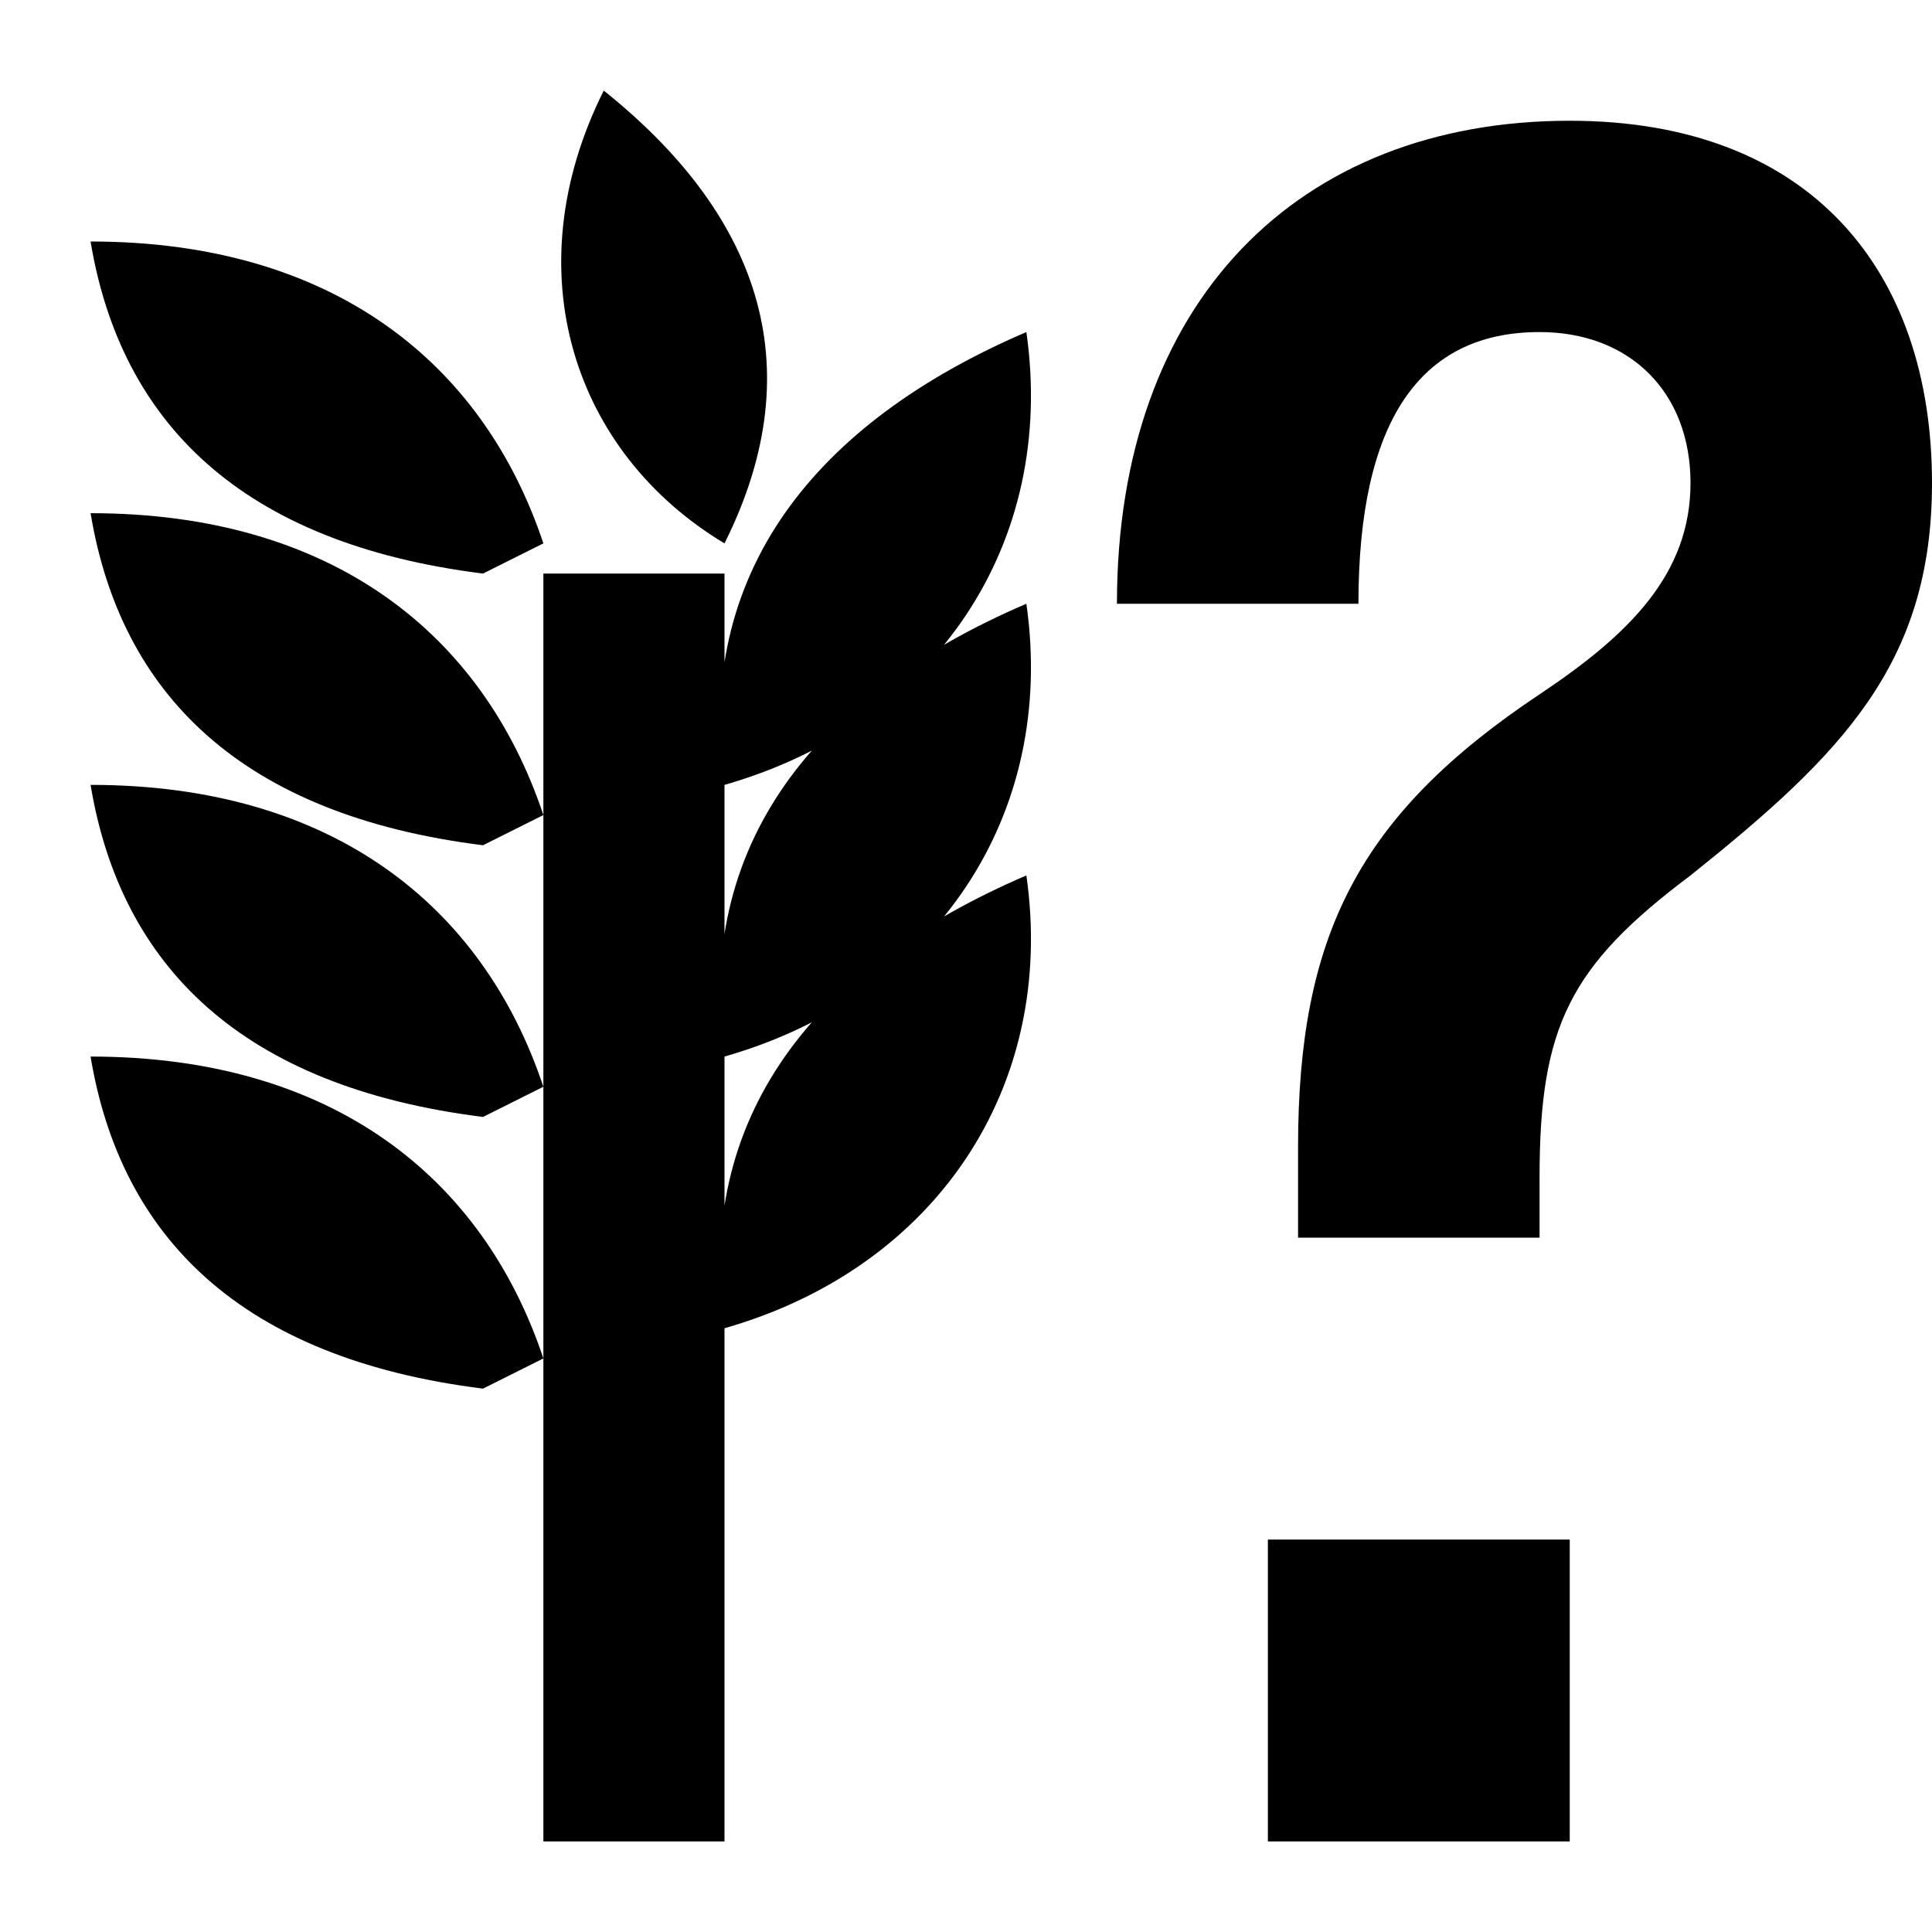
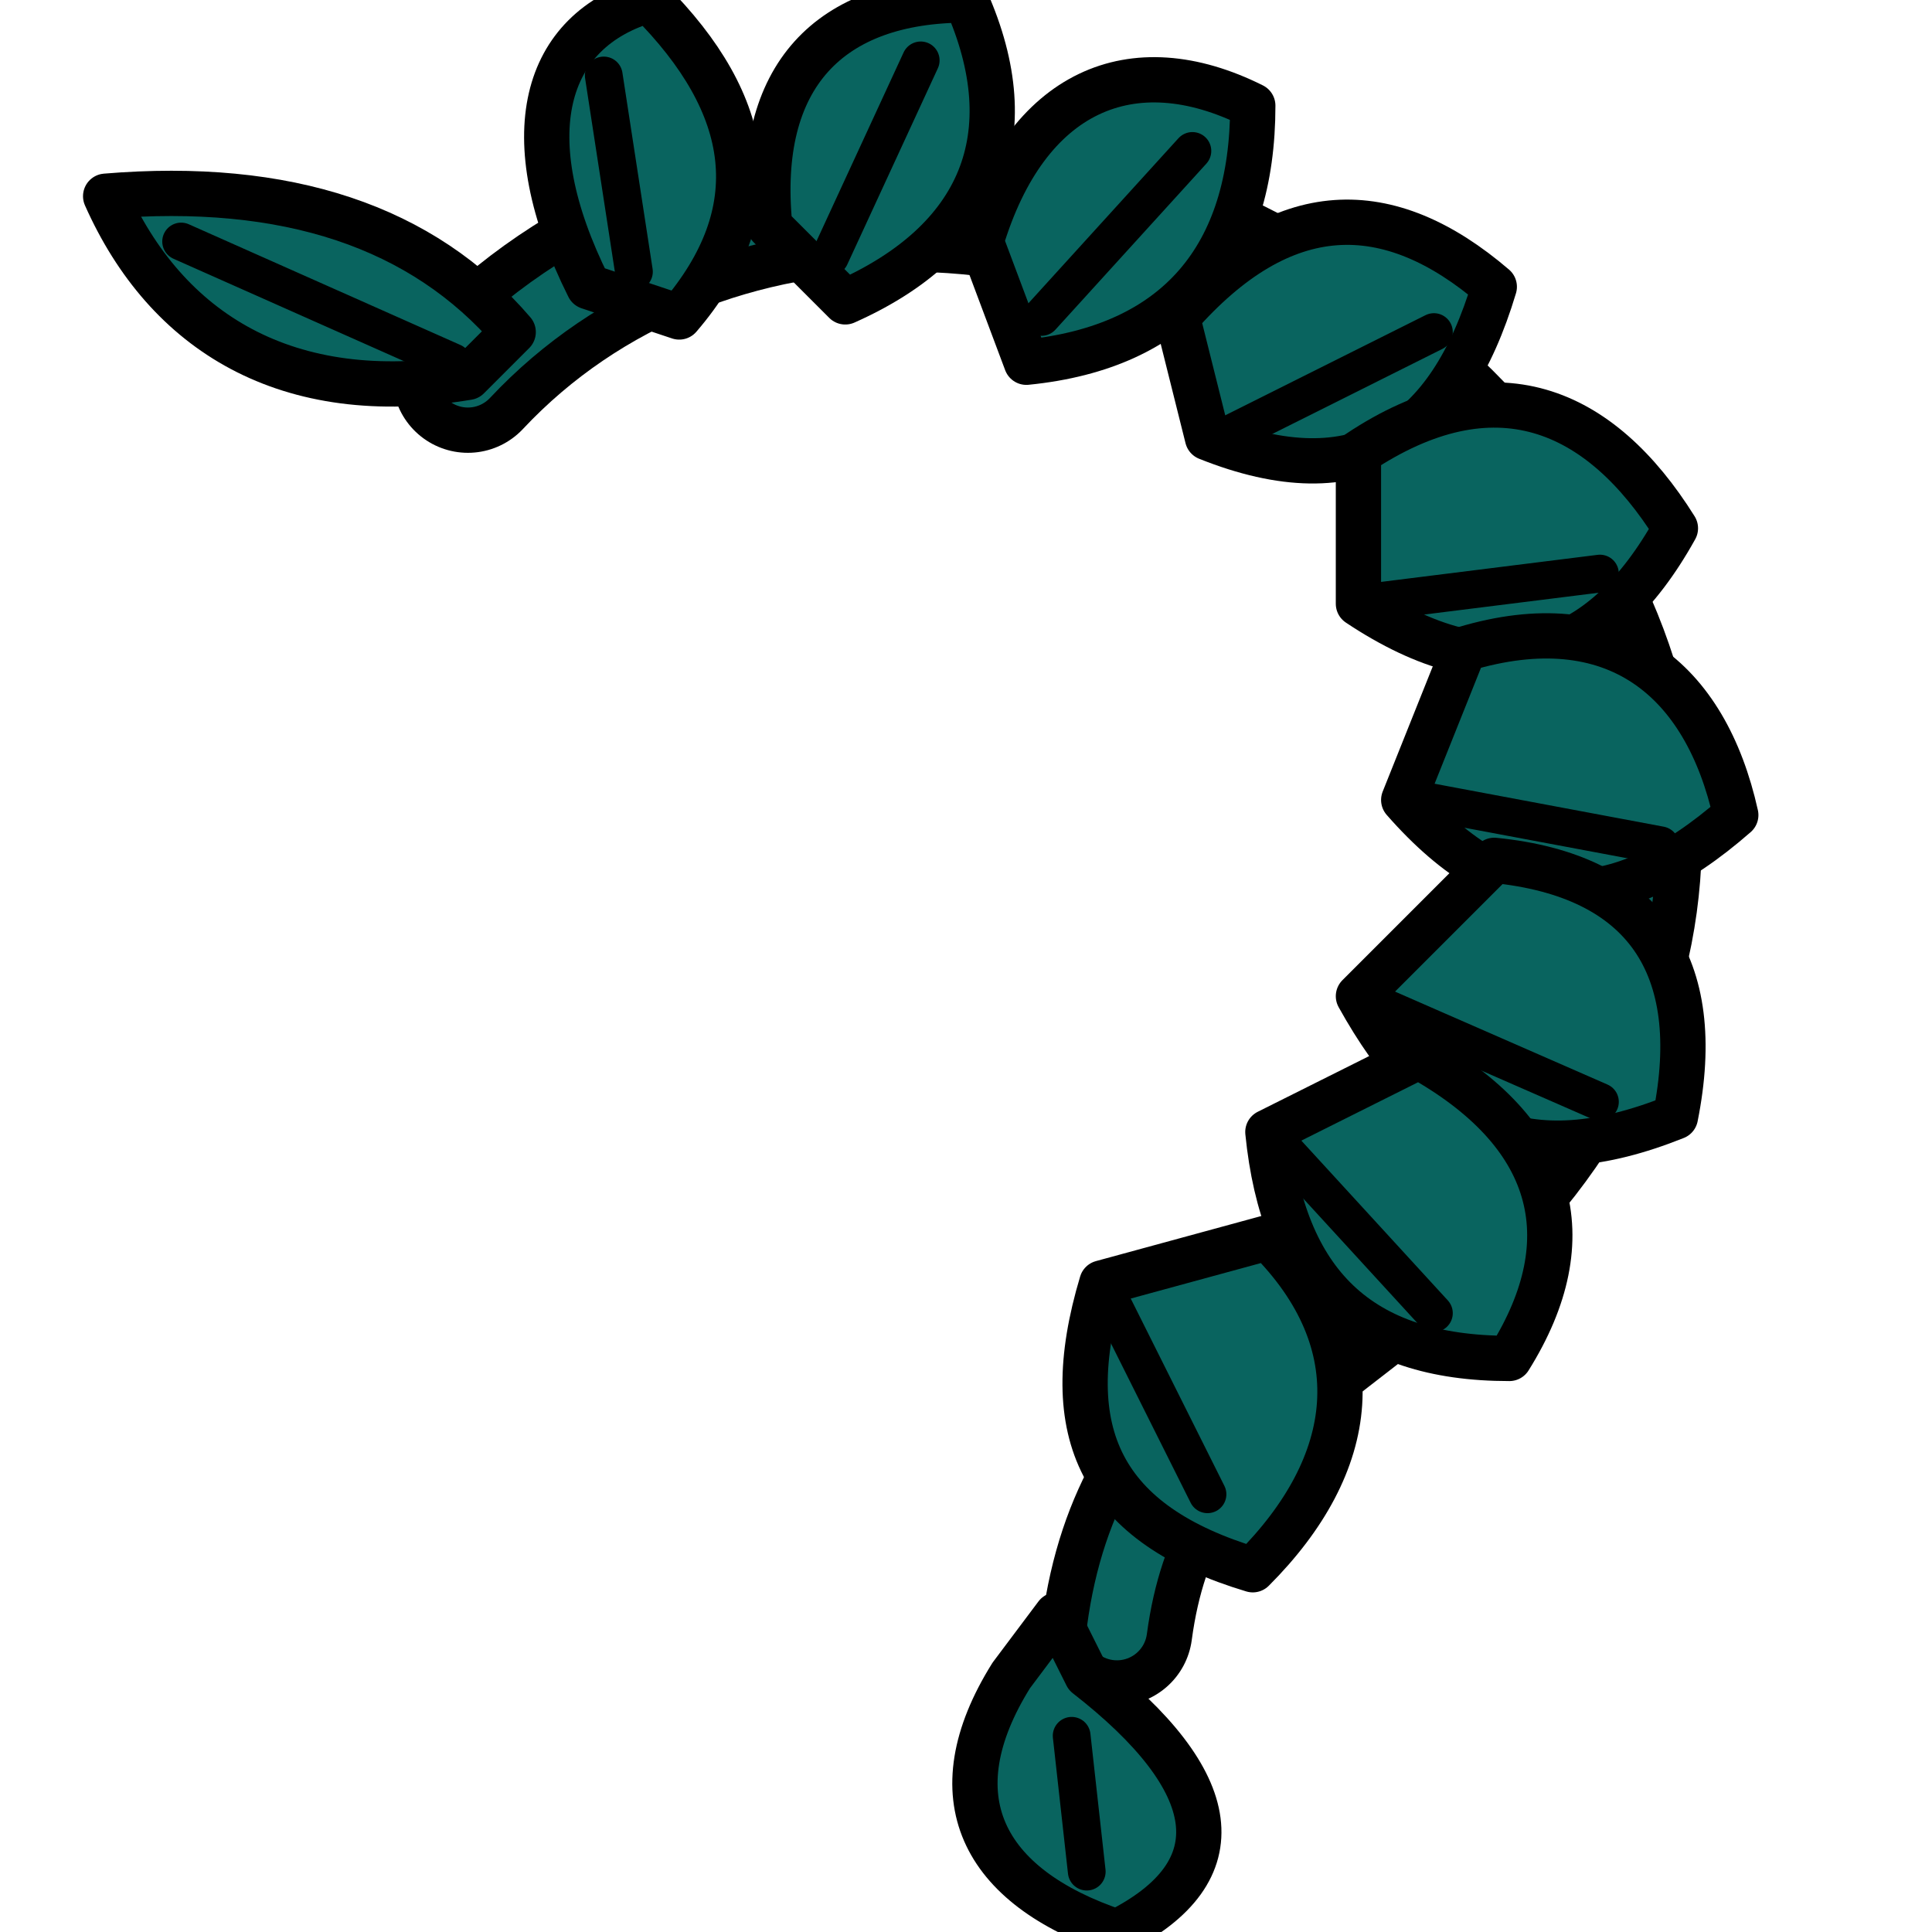
- <svg xmlns="http://www.w3.org/2000/svg" viewBox="0 0 64 64">
-   <path d="M20 3c5 4 7 9 4 15-5-3-7-9-4-15Zm-4 16C8 18 4 14 3 8c8 0 13 4 15 10l-2 1Zm8 7c-1-7 3-12 10-15 1 7-3 13-10 15Zm-8 2C8 27 4 23 3 17c8 0 13 4 15 10l-2 1Zm8 7c-1-7 3-12 10-15 1 7-3 13-10 15Zm-8 2C8 36 4 32 3 26c8 0 13 4 15 10l-2 1Zm8 7c-1-7 3-12 10-15 1 7-3 13-10 15Zm-8 2C8 45 4 41 3 35c8 0 13 4 15 10l-2 1Zm2-27h6v42h-6V19Z" />
-   <path d="M37 20C37 10 43 4 52 4c8 0 12 5 12 12 0 6-3 9-8 13-4 3-5 5-5 10v2h-8v-3c0-7 2-11 8-15 3-2 5-4 5-7 0-3-2-5-5-5-4 0-6 3-6 9h-8Zm5 31h10v10H42V51Z" />
+ <svg xmlns="http://www.w3.org/2000/svg" viewBox="0 0 128 128">
+   <g fill="#09645f" stroke="#000" stroke-linecap="round" stroke-linejoin="round">
+     <path d="M31 25c15-16 42-16 61 0 19 16 21 39 5 55-10 10-21 13-23 28" fill="none" stroke-width="10" />
+     <path d="M31 25c15-16 42-16 61 0 19 16 21 39 5 55-10 10-21 13-23 28" fill="none" stroke="#09645f" stroke-width="4" />
+     <path d="M31 25C19 27 11 22 7 13c12-1 21 2 27 9Z" stroke-width="3" />
+     <path d="M39 19C34 9 36 2 43 0c7 7 8 14 2 21Z" stroke-width="3" />
+     <path d="M51 15C50 5 55 0 64 0c4 9 1 16-8 20Z" stroke-width="3" />
+     <path d="M65 16C68 6 75 3 83 7c0 10-5 16-15 17Z" stroke-width="3" />
+     <path d="M78 21c7-8 14-8 21-2-3 10-9 14-19 10Z" stroke-width="3" />
+     <path d="M90 30c9-6 16-3 21 5-5 9-12 11-21 5Z" stroke-width="3" />
+     <path d="M97 43c10-3 16 2 18 11-8 7-15 7-22-1Z" stroke-width="3" />
+     <path d="M99 57c10 1 14 7 12 17-10 4-16 1-21-8Z" stroke-width="3" />
+     <path d="M94 70c9 5 11 12 6 20-10 0-15-5-16-15Z" stroke-width="3" />
+     <path d="M84 82c7 7 6 15-1 22-10-3-13-9-10-19Z" stroke-width="3" />
+     <path d="M72 111c9 7 10 13 2 17-9-3-12-9-7-17l3-4Z" stroke-width="3" />
+   </g>
+   <g fill="none" stroke="#000" stroke-linecap="round" stroke-width="2.5">
+     <path d="m12 16 18 8M40 5l2 13M61 4l-6 13M79 10 69 21M95 22 81 29M106 38l-16 2M110 56l-16-3M106 73l-16-7M95 87 84 75M80 99l-7-14M71 115l1 9" />
+   </g>
</svg>
